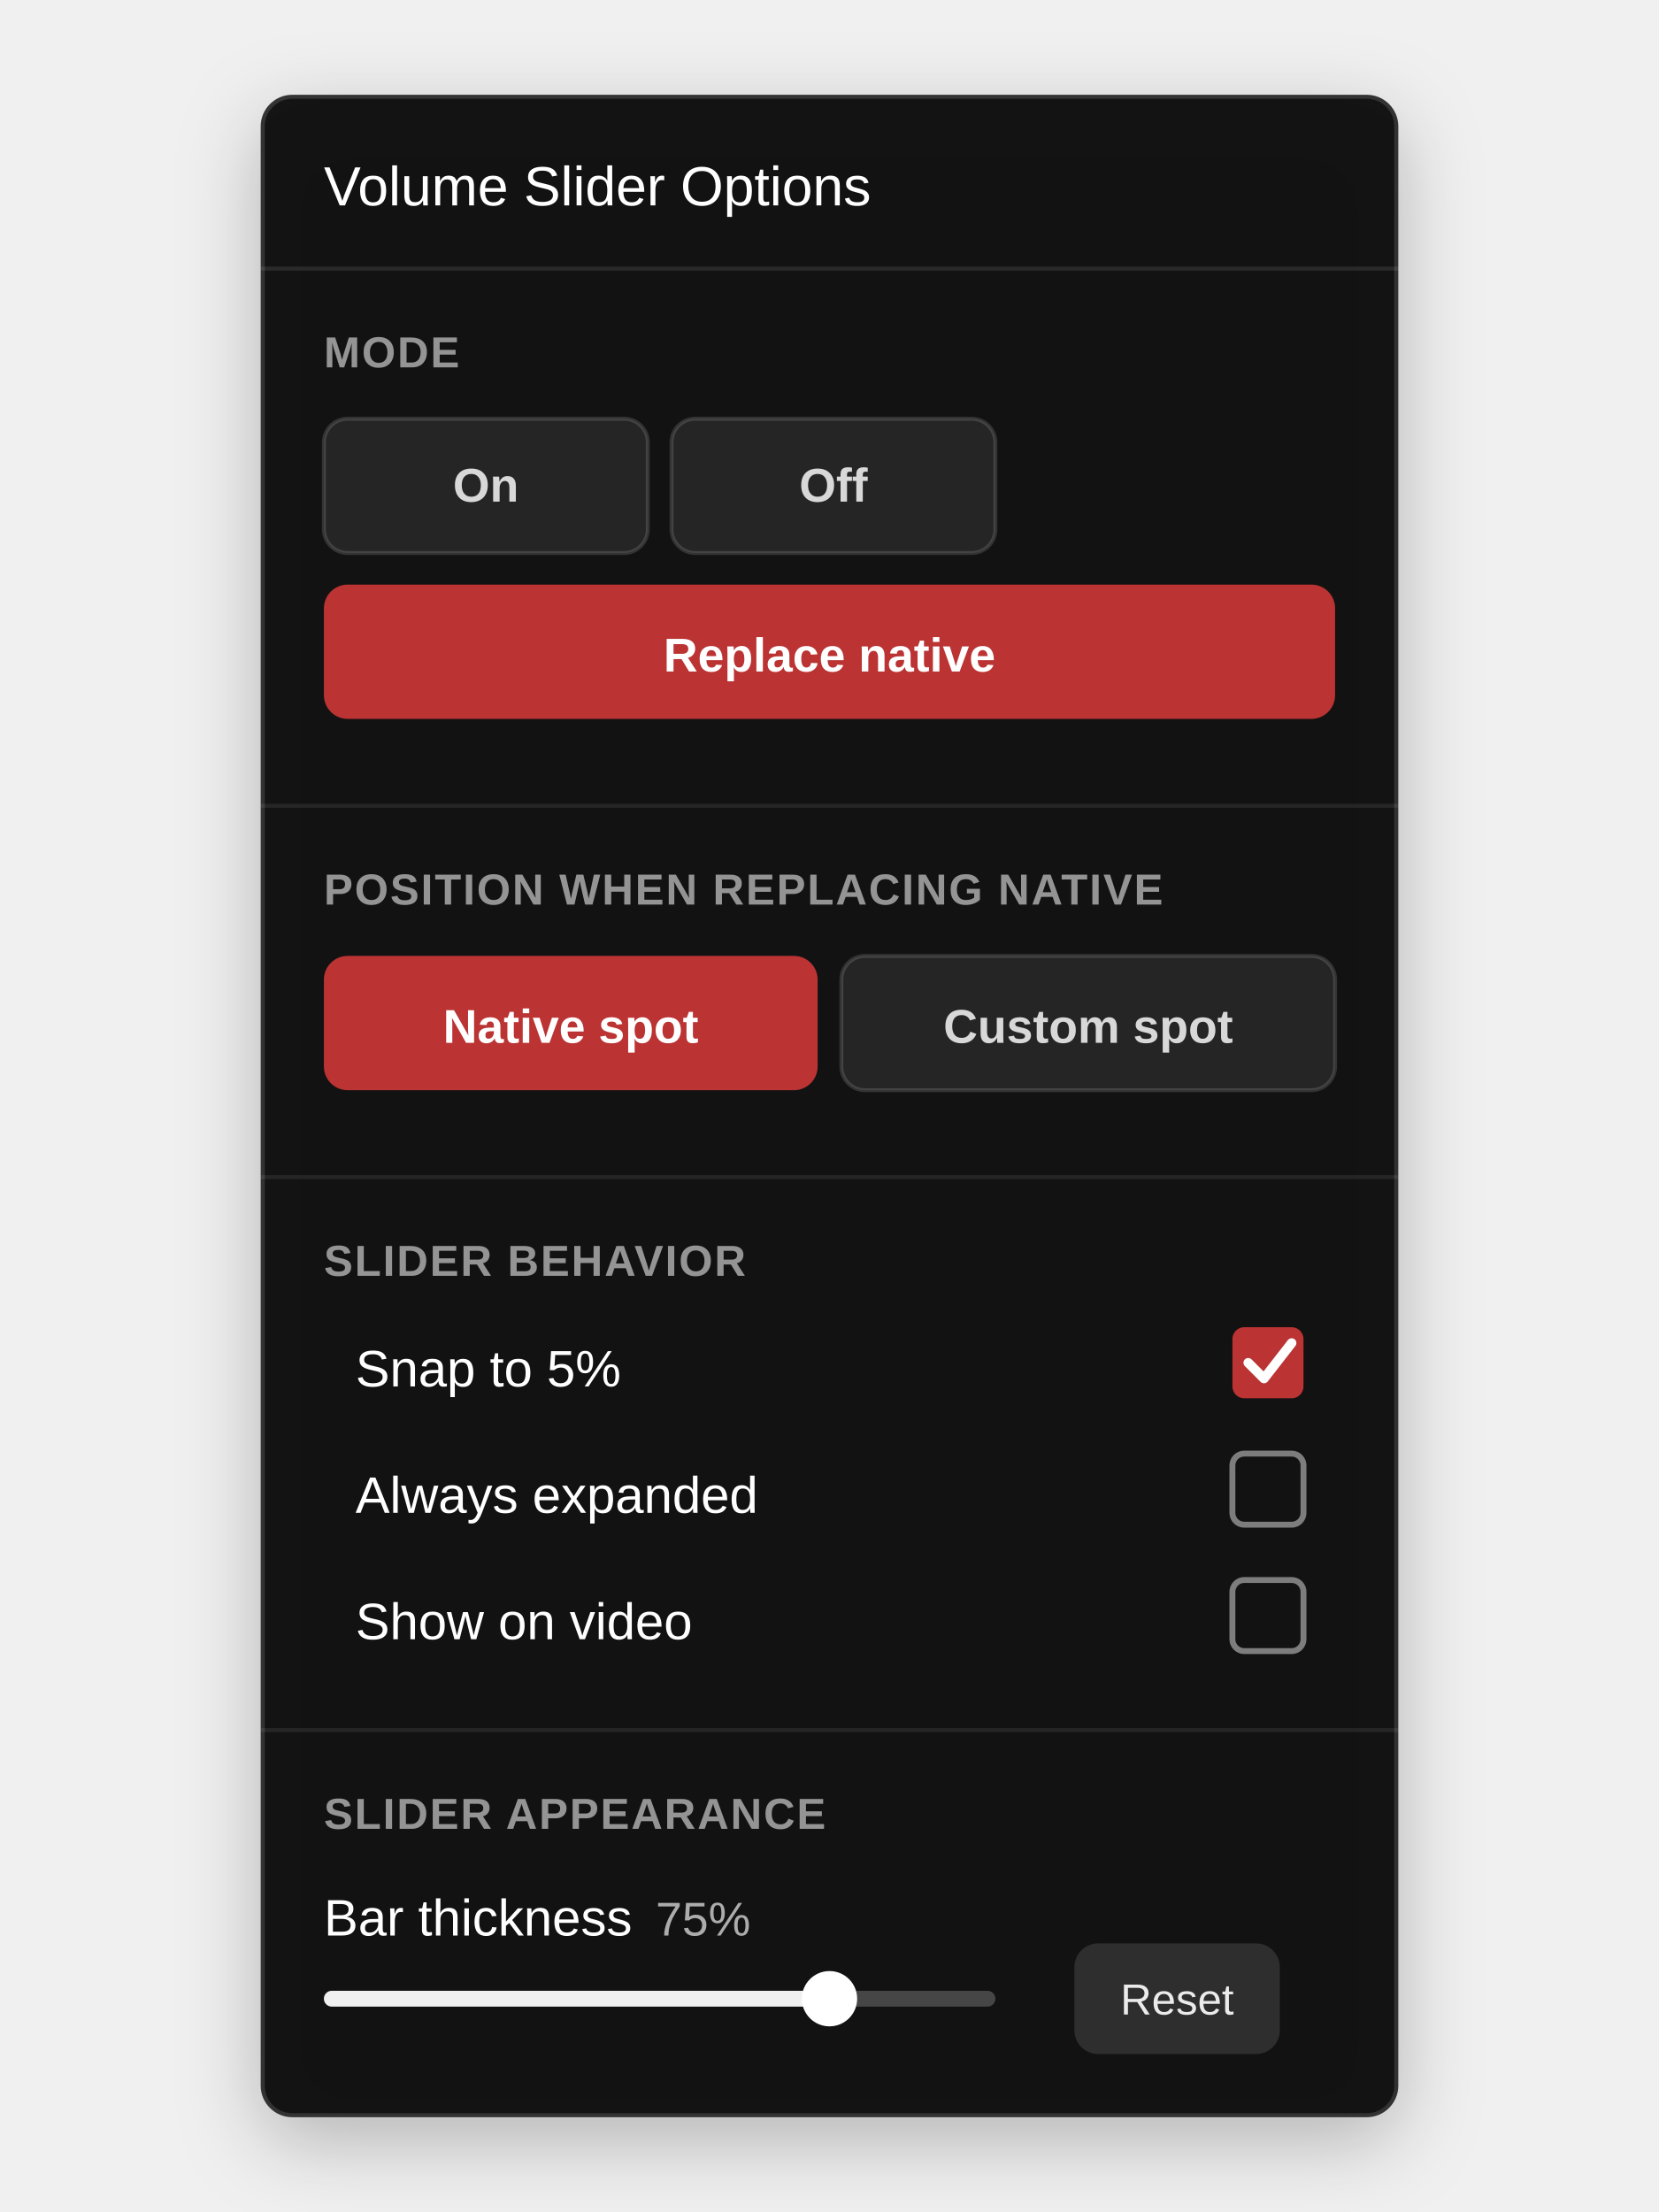
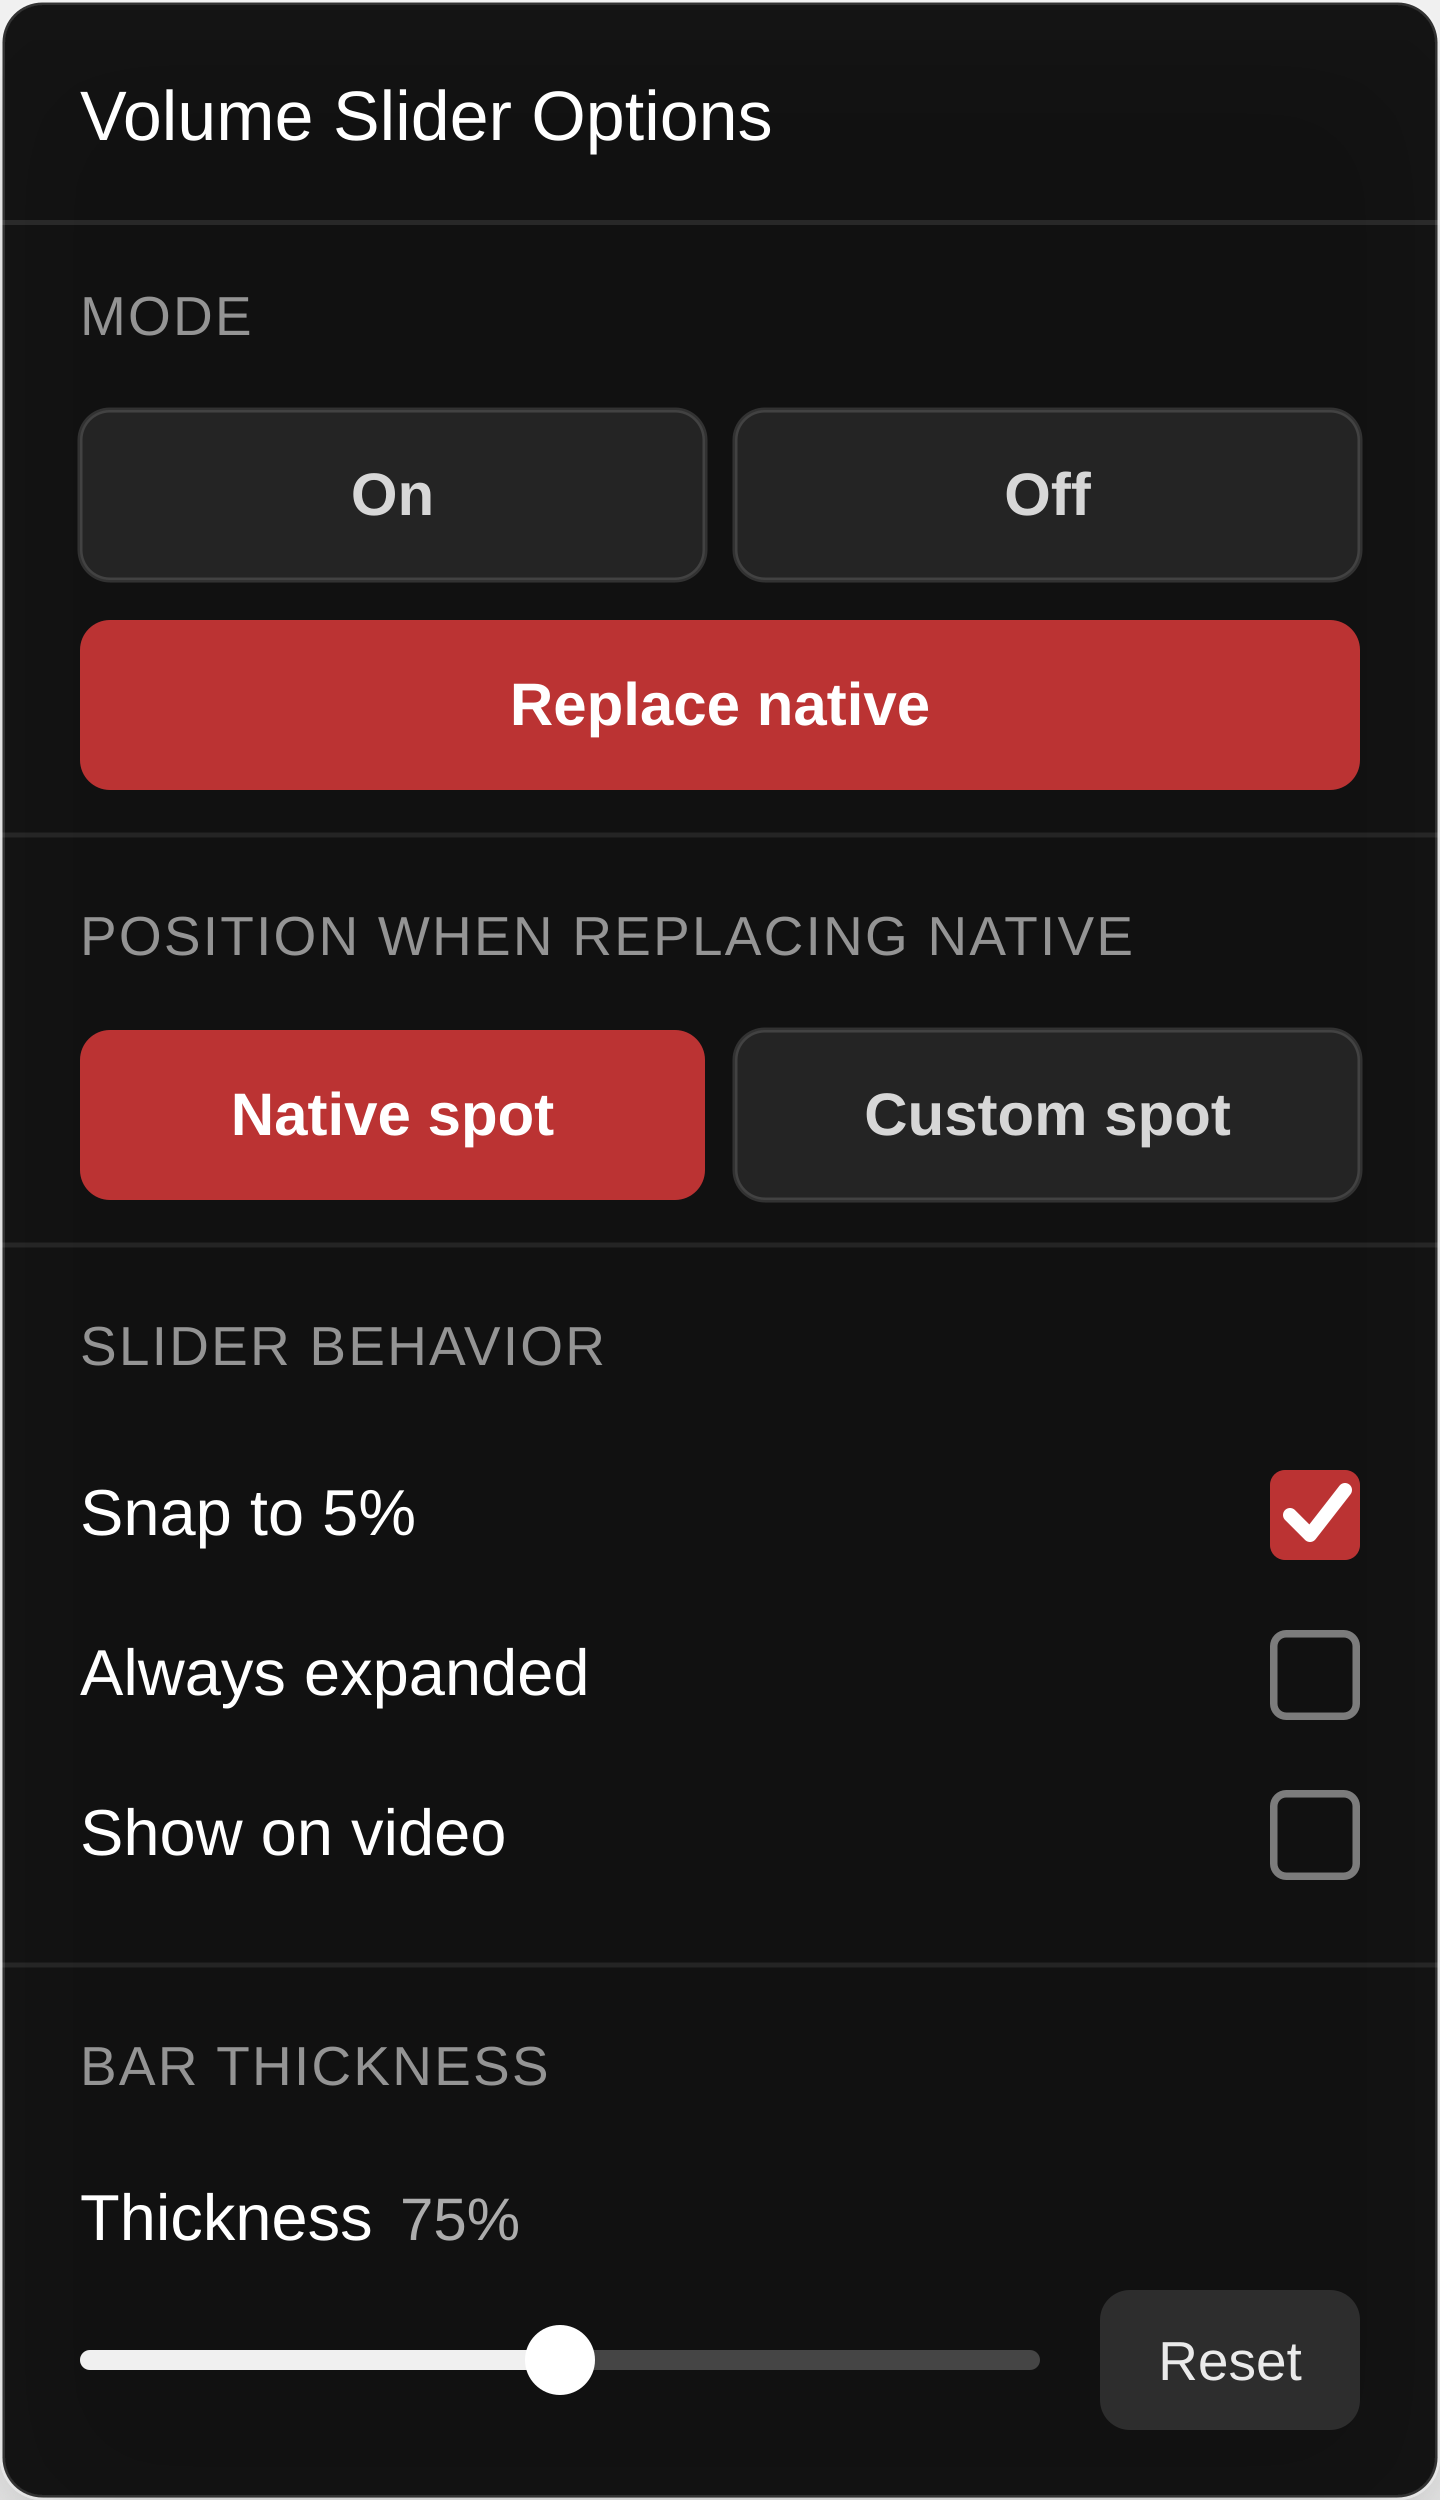
- <svg xmlns="http://www.w3.org/2000/svg" width="420" height="560" viewBox="0 0 420 560" role="img" aria-labelledby="title desc">
+ <svg xmlns="http://www.w3.org/2000/svg" width="288" height="500" viewBox="0 0 288 500" role="img" aria-labelledby="title desc">
  <defs>
-     <filter id="menu-shadow" x="-18%" y="-10%" width="136%" height="124%">
-       <feDropShadow dx="0" dy="20" stdDeviation="22" flood-color="#000" flood-opacity="0.34" />
-       <feDropShadow dx="0" dy="6" stdDeviation="10" flood-color="#000" flood-opacity="0.26" />
+     <filter id="shadow" x="-16%" y="-8%" width="132%" height="118%">
+       <feDropShadow dx="0" dy="8" stdDeviation="16" flood-color="#000" flood-opacity="0.48" />
    </filter>
    <style>
-       .label{fill:rgba(255,255,255,.55);font:600 11px Arial,Helvetica,sans-serif;letter-spacing:.04em}
-       .body{fill:#fff;font:400 13px Arial,Helvetica,sans-serif}
-       .value{fill:rgba(255,255,255,.65);font:400 12px Arial,Helvetica,sans-serif}
-       .radio{fill:rgba(255,255,255,.82);font:700 12px Arial,Helvetica,sans-serif}
-       .radio-on{fill:#fff;font:700 12px Arial,Helvetica,sans-serif}
+       .title{fill:#fff;font:500 14px/20px Arial,Helvetica,sans-serif}
+       .section{fill:rgba(255,255,255,.55);font:500 11px/14px Arial,Helvetica,sans-serif;letter-spacing:.04em}
+       .radio{fill:rgba(255,255,255,.82);font:600 12px/16px Arial,Helvetica,sans-serif}
+       .radio-on{fill:#fff;font:600 12px/16px Arial,Helvetica,sans-serif}
+       .row{fill:#fff;font:400 13px/18px Arial,Helvetica,sans-serif}
+       .value{fill:rgba(255,255,255,.65);font:400 12px/18px Arial,Helvetica,sans-serif}
+       .reset{fill:rgba(255,255,255,.9);font:500 11px/16px Arial,Helvetica,sans-serif}
    </style>
  </defs>
-   <g filter="url(#menu-shadow)">
-     <rect x="66" y="24" width="288" height="512" rx="8" fill="rgba(18,18,18,0.97)" />
-     <rect x="66.5" y="24.5" width="287" height="511" rx="7.5" fill="none" stroke="rgba(255,255,255,0.12)" />
+   <g filter="url(#shadow)">
+     <rect x=".5" y=".5" width="287" height="499" rx="8" fill="rgba(18,18,18,0.97)" stroke="rgba(255,255,255,0.12)" />
  </g>
-   <line x1="66" y1="68" x2="354" y2="68" stroke="rgba(255,255,255,0.1)" />
-   <text x="82" y="52" fill="#fff" font-family="Arial, Helvetica, sans-serif" font-size="14" font-weight="500">Volume Slider Options</text>
-   <text class="label" x="82" y="93">MODE</text>
-   <rect x="82" y="106" width="82" height="34" rx="6" fill="rgba(255,255,255,0.08)" stroke="rgba(255,255,255,0.14)" />
-   <rect x="170" y="106" width="82" height="34" rx="6" fill="rgba(255,255,255,0.08)" stroke="rgba(255,255,255,0.14)" />
-   <text class="radio" x="123" y="127" text-anchor="middle">On</text>
-   <text class="radio" x="211" y="127" text-anchor="middle">Off</text>
-   <rect x="82" y="148" width="256" height="34" rx="6" fill="#bb3333" />
-   <text class="radio-on" x="210" y="170" text-anchor="middle">Replace native</text>
-   <line x1="66" y1="204" x2="354" y2="204" stroke="rgba(255,255,255,0.08)" />
-   <text class="label" x="82" y="229">POSITION WHEN REPLACING NATIVE</text>
-   <rect x="82" y="242" width="125" height="34" rx="6" fill="#bb3333" />
-   <rect x="213" y="242" width="125" height="34" rx="6" fill="rgba(255,255,255,0.08)" stroke="rgba(255,255,255,0.14)" />
-   <text class="radio-on" x="144.5" y="264" text-anchor="middle">Native spot</text>
-   <text class="radio" x="275.5" y="264" text-anchor="middle">Custom spot</text>
-   <line x1="66" y1="298" x2="354" y2="298" stroke="rgba(255,255,255,0.08)" />
-   <text class="label" x="82" y="323">SLIDER BEHAVIOR</text>
-   <text class="body" x="90" y="351">Snap to 5%</text>
-   <rect x="312" y="336" width="18" height="18" rx="3" fill="#bb3333" />
-   <path d="m316 345 4 4 7-9" fill="none" stroke="#fff" stroke-width="2.4" stroke-linecap="round" stroke-linejoin="round" />
-   <text class="body" x="90" y="383">Always expanded</text>
-   <rect x="312" y="368" width="18" height="18" rx="3" fill="transparent" stroke="rgba(255,255,255,0.45)" stroke-width="1.5" />
-   <text class="body" x="90" y="415">Show on video</text>
-   <rect x="312" y="400" width="18" height="18" rx="3" fill="transparent" stroke="rgba(255,255,255,0.45)" stroke-width="1.5" />
-   <line x1="66" y1="438" x2="354" y2="438" stroke="rgba(255,255,255,0.08)" />
-   <text class="label" x="82" y="463">SLIDER APPEARANCE</text>
-   <text class="body" x="82" y="490">Bar thickness</text>
-   <text class="value" x="166" y="490">75%</text>
-   <rect x="82" y="504" width="170" height="4" rx="2" fill="rgba(255,255,255,0.22)" />
-   <rect x="82" y="504" width="128" height="4" rx="2" fill="rgba(255,255,255,0.92)" />
-   <circle cx="210" cy="506" r="7" fill="#fff" />
-   <rect x="272" y="492" width="52" height="28" rx="6" fill="rgba(255,255,255,0.12)" />
-   <text x="298" y="510" fill="rgba(255,255,255,0.9)" font-family="Arial, Helvetica, sans-serif" font-size="11" font-weight="500" text-anchor="middle">Reset</text>
+   <line x1="0" y1="44.5" x2="288" y2="44.5" stroke="rgba(255,255,255,0.1)" />
+   <text class="title" x="16" y="28">Volume Slider Options</text>
+   <text class="section" x="16" y="67">MODE</text>
+   <rect x="16" y="82" width="125" height="34" rx="6" fill="rgba(255,255,255,0.08)" stroke="rgba(255,255,255,0.14)" />
+   <rect x="147" y="82" width="125" height="34" rx="6" fill="rgba(255,255,255,0.08)" stroke="rgba(255,255,255,0.14)" />
+   <text class="radio" x="78.5" y="103" text-anchor="middle">On</text>
+   <text class="radio" x="209.5" y="103" text-anchor="middle">Off</text>
+   <rect x="16" y="124" width="256" height="34" rx="6" fill="#bb3333" />
+   <text class="radio-on" x="144" y="145" text-anchor="middle">Replace native</text>
+   <line x1="0" y1="167" x2="288" y2="167" stroke="rgba(255,255,255,0.08)" />
+   <text class="section" x="16" y="191">POSITION WHEN REPLACING NATIVE</text>
+   <rect x="16" y="206" width="125" height="34" rx="6" fill="#bb3333" />
+   <rect x="147" y="206" width="125" height="34" rx="6" fill="rgba(255,255,255,0.08)" stroke="rgba(255,255,255,0.14)" />
+   <text class="radio-on" x="78.5" y="227" text-anchor="middle">Native spot</text>
+   <text class="radio" x="209.5" y="227" text-anchor="middle">Custom spot</text>
+   <line x1="0" y1="249" x2="288" y2="249" stroke="rgba(255,255,255,0.08)" />
+   <text class="section" x="16" y="273">SLIDER BEHAVIOR</text>
+   <text class="row" x="16" y="307">Snap to 5%</text>
+   <rect x="254" y="294" width="18" height="18" rx="3" fill="#bb3333" />
+   <path d="m258 303 4 4 7-9" fill="none" stroke="#fff" stroke-width="2.8" stroke-linecap="round" stroke-linejoin="round" />
+   <text class="row" x="16" y="339">Always expanded</text>
+   <rect x="254.75" y="326.75" width="16.5" height="16.5" rx="2.5" fill="transparent" stroke="rgba(255,255,255,0.45)" stroke-width="1.5" />
+   <text class="row" x="16" y="371">Show on video</text>
+   <rect x="254.75" y="358.75" width="16.5" height="16.5" rx="2.5" fill="transparent" stroke="rgba(255,255,255,0.45)" stroke-width="1.5" />
+   <line x1="0" y1="393" x2="288" y2="393" stroke="rgba(255,255,255,0.08)" />
+   <text class="section" x="16" y="417">BAR THICKNESS</text>
+   <text class="row" x="16" y="448">Thickness</text>
+   <text class="value" x="80" y="448">75%</text>
+   <rect x="16" y="470" width="192" height="4" rx="2" fill="rgba(255,255,255,0.22)" />
+   <rect x="16" y="470" width="96" height="4" rx="2" fill="rgba(255,255,255,0.92)" />
+   <circle cx="112" cy="472" r="7" fill="#fff" />
+   <rect x="220" y="458" width="52" height="28" rx="6" fill="rgba(255,255,255,0.12)" />
+   <text class="reset" x="246" y="476" text-anchor="middle">Reset</text>
</svg>
